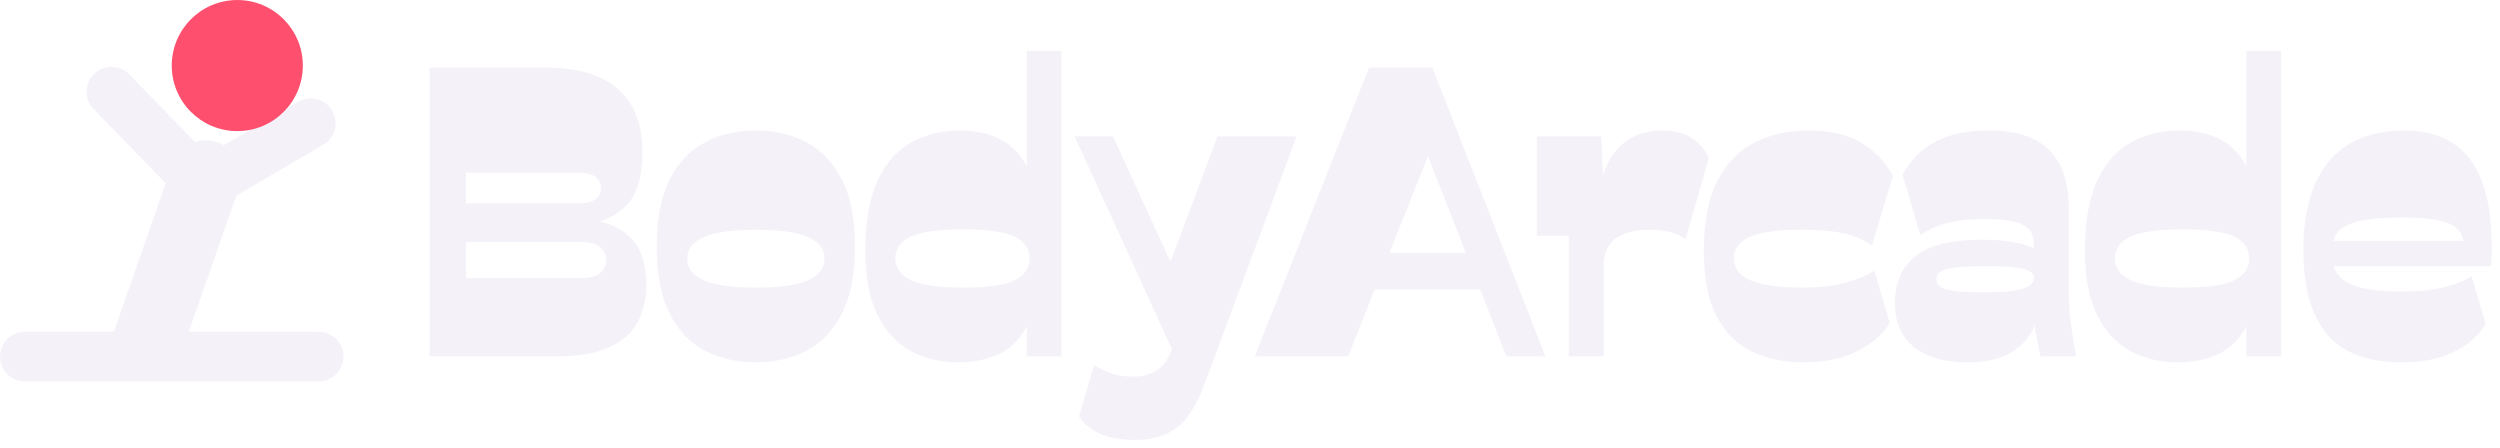
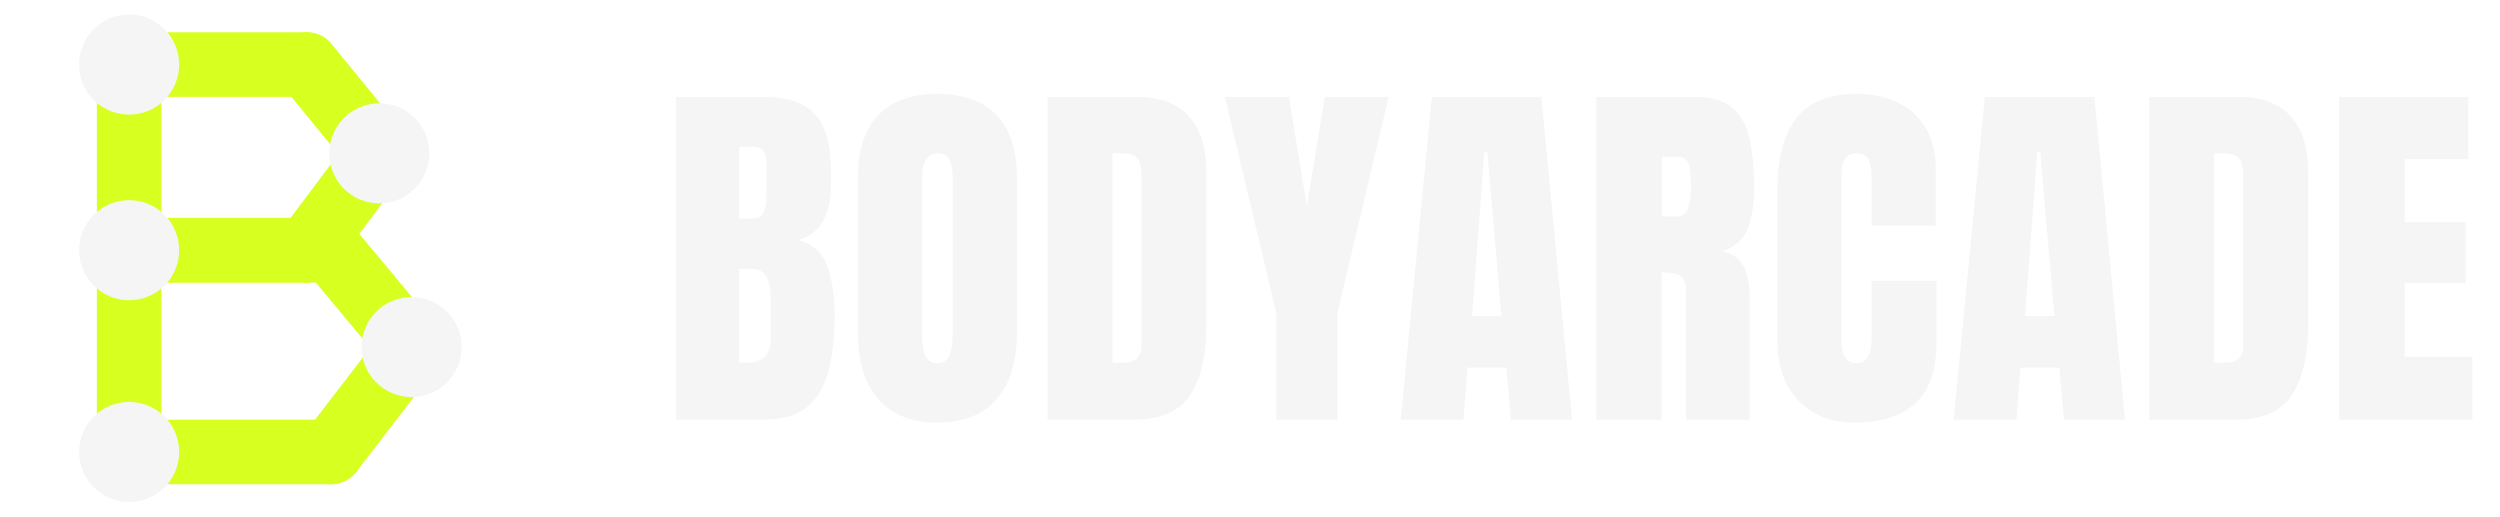
- <svg xmlns="http://www.w3.org/2000/svg" viewBox="0 -900.68 6317.57 1130.68" width="631.76" height="113.07" role="img" aria-label="BodyArcade">
-   <g transform="translate(-228.48 -1086.12) scale(13.25)">
-     <line x1="22" y1="82" x2="78" y2="82" stroke="#F4F2F8" stroke-width="9.5" stroke-linecap="round" />
-     <line x1="45.5" y1="79" x2="56.5" y2="47.5" stroke="#F4F2F8" stroke-width="13.5" stroke-linecap="round" />
-     <line x1="56" y1="49.5" x2="38.5" y2="31.5" stroke="#F4F2F8" stroke-width="9.5" stroke-linecap="round" />
-     <line x1="56" y1="49.5" x2="76.5" y2="37.5" stroke="#F4F2F8" stroke-width="9.5" stroke-linecap="round" />
-     <circle cx="62.5" cy="26.5" r="12.5" fill="#FF4F6E" />
-   </g>
-   <path fill="#F4F2F8" transform="translate(1013.57 0)" d="M122.0 0V-198H455.0Q488.0 -198 503.0 -210.5Q518.0 -223 518.0 -243Q518.0 -263 503.0 -276.0Q488.0 -289 454.0 -289H137.0V-387H451.0Q478.0 -387 491.5 -397.5Q505.0 -408 505.0 -425Q505.0 -442 492.0 -453.0Q479.0 -464 451.0 -464H122.0V-730H363.0Q488.0 -730 549.0 -675.0Q610.0 -620 610.0 -517Q610.0 -424 569.5 -381.5Q529.0 -339 452.0 -331L451.0 -347Q513.0 -344 549.5 -323.5Q586.0 -303 603.0 -267.0Q620.0 -231 620.0 -182Q620.0 -128 598.0 -87.0Q576.0 -46 526.0 -23.0Q476.0 0 392.0 0ZM72.0 0V-730H164.0V0Z M897.0 15Q825.0 15 768.5 -14.0Q712.0 -43 679.0 -107.5Q646.0 -172 646.0 -278Q646.0 -384 679.0 -448.0Q712.0 -512 768.5 -541.5Q825.0 -571 897.0 -571Q968.0 -571 1024.0 -541.5Q1080.0 -512 1113.5 -448.0Q1147.0 -384 1147.0 -278Q1147.0 -172 1113.5 -107.5Q1080.0 -43 1024.0 -14.0Q968.0 15 897.0 15ZM897.0 -174Q987.0 -174 1028.5 -192.5Q1070.0 -211 1070.0 -247Q1070.0 -283 1028.5 -301.5Q987.0 -320 897.0 -320Q806.0 -320 764.5 -301.5Q723.0 -283 723.0 -247Q723.0 -211 764.5 -192.5Q806.0 -174 897.0 -174Z M1408.0 15Q1342.0 15 1289.0 -13.0Q1236.0 -41 1204.5 -103.5Q1173.0 -166 1173.0 -268Q1173.0 -378 1204.5 -445.0Q1236.0 -512 1290.5 -541.5Q1345.0 -571 1413.0 -571Q1467.0 -571 1510.0 -551.0Q1553.0 -531 1578.5 -485.5Q1604.0 -440 1604.0 -361V-194Q1604.0 -115 1577.5 -69.5Q1551.0 -24 1507.5 -4.5Q1464.0 15 1408.0 15ZM1420.0 -174Q1512.0 -174 1550.0 -192.5Q1588.0 -211 1588.0 -248Q1588.0 -285 1550.0 -303.0Q1512.0 -321 1420.0 -321Q1329.0 -321 1289.0 -303.0Q1249.0 -285 1249.0 -248Q1249.0 -211 1289.0 -192.5Q1329.0 -174 1420.0 -174ZM1581.0 0V-102L1588.0 -126V-386L1581.0 -409V-772H1669.0V0Z M1854.0 211Q1806.0 211 1771.0 197.5Q1736.0 184 1713.0 152L1751.0 22Q1774.0 36 1796.5 43.5Q1819.0 51 1849.0 51Q1874.0 51 1892.5 44.0Q1911.0 37 1925.0 22.0Q1939.0 7 1948.0 -19L1982.0 -111L1930.0 -201L2063.0 -556H2263.0L2030.0 71Q2011.0 122 1987.5 152.5Q1964.0 183 1931.5 197.0Q1899.0 211 1854.0 211ZM1964.0 17 1702.0 -556H1799.0L2005.0 -107Z M2157.0 0 2446.0 -730H2606.0L2892.0 0H2793.0L2571.0 -567L2619.0 -566L2393.0 0ZM2433.0 -169V-262H2735.0V-169Z M3039.0 -228V0H2951.0V-305H2870.0V-556H3033.0L3039.0 -413L3028.0 -423Q3043.0 -497 3083.0 -534.0Q3123.0 -571 3187.0 -571Q3231.0 -571 3260.5 -552.5Q3290.0 -534 3305.0 -502L3246.0 -296Q3213.0 -320 3159.0 -320Q3100.0 -320 3069.5 -298.5Q3039.0 -277 3039.0 -228Z M3544.0 15Q3472.0 15 3415.0 -11.5Q3358.0 -38 3325.0 -100.0Q3292.0 -162 3292.0 -268Q3292.0 -378 3327.0 -445.0Q3362.0 -512 3422.0 -541.5Q3482.0 -571 3557.0 -571Q3636.0 -571 3687.5 -541.5Q3739.0 -512 3770.0 -457L3717.0 -280Q3695.0 -295 3671.5 -303.5Q3648.0 -312 3616.0 -316.0Q3584.0 -320 3537.0 -320Q3451.0 -320 3409.5 -302.5Q3368.0 -285 3368.0 -248Q3368.0 -211 3409.5 -192.5Q3451.0 -174 3543.0 -174Q3606.0 -174 3653.0 -187.5Q3700.0 -201 3723.0 -217L3762.0 -85Q3740.0 -45 3683.5 -15.0Q3627.0 15 3544.0 15Z M4143.0 0Q4137.0 -24 4131.5 -56.0Q4126.0 -88 4126.0 -138V-285Q4126.0 -317 4099.5 -332.0Q4073.0 -347 4002.0 -347Q3942.0 -347 3905.0 -336.5Q3868.0 -326 3839.0 -307L3794.0 -459Q3813.0 -494 3842.0 -519.0Q3871.0 -544 3913.0 -557.5Q3955.0 -571 4013.0 -571Q4116.0 -571 4165.0 -521.5Q4214.0 -472 4214.0 -378V-179Q4214.0 -128 4219.5 -84.5Q4225.0 -41 4233.0 0ZM3960.0 15Q3870.0 15 3822.5 -24.0Q3775.0 -63 3775.0 -135Q3775.0 -212 3827.0 -253.5Q3879.0 -295 3993.0 -295Q4057.0 -295 4098.5 -283.5Q4140.0 -272 4145.0 -253L4138.0 -130Q4138.0 -90 4117.5 -57.0Q4097.0 -24 4058.0 -4.5Q4019.0 15 3960.0 15ZM3999.0 -162Q4050.0 -162 4077.5 -166.5Q4105.0 -171 4115.5 -179.0Q4126.0 -187 4126.0 -198Q4126.0 -209 4116.0 -215.0Q4106.0 -221 4079.5 -224.5Q4053.0 -228 4003.0 -228Q3953.0 -228 3926.5 -224.5Q3900.0 -221 3890.0 -214.0Q3880.0 -207 3880.0 -194Q3880.0 -185 3888.0 -177.5Q3896.0 -170 3922.0 -166.0Q3948.0 -162 3999.0 -162Z M4490.0 15Q4424.0 15 4371.0 -13.0Q4318.0 -41 4286.5 -103.5Q4255.0 -166 4255.0 -268Q4255.0 -378 4286.5 -445.0Q4318.0 -512 4372.5 -541.5Q4427.0 -571 4495.0 -571Q4549.0 -571 4592.0 -551.0Q4635.0 -531 4660.5 -485.5Q4686.0 -440 4686.0 -361V-194Q4686.0 -115 4659.5 -69.5Q4633.0 -24 4589.5 -4.5Q4546.0 15 4490.0 15ZM4502.0 -174Q4594.0 -174 4632.0 -192.5Q4670.0 -211 4670.0 -248Q4670.0 -285 4632.0 -303.0Q4594.0 -321 4502.0 -321Q4411.0 -321 4371.0 -303.0Q4331.0 -285 4331.0 -248Q4331.0 -211 4371.0 -192.5Q4411.0 -174 4502.0 -174ZM4663.0 0V-102L4670.0 -126V-386L4663.0 -409V-772H4751.0V0Z M5056.0 15Q4973.0 15 4918.0 -14.5Q4863.0 -44 4835.0 -107.5Q4807.0 -171 4807.0 -271Q4807.0 -365 4835.0 -432.0Q4863.0 -499 4920.0 -535.0Q4977.0 -571 5062.0 -571Q5140.0 -571 5191.0 -535.0Q5242.0 -499 5265.0 -423.0Q5288.0 -347 5282.0 -228H4881.0V-292H5241.0L5212.0 -281Q5212.0 -304 5199.0 -319.5Q5186.0 -335 5152.5 -343.0Q5119.0 -351 5056.0 -351Q4987.0 -351 4949.0 -342.0Q4911.0 -333 4896.5 -317.0Q4882.0 -301 4882.0 -277V-245Q4882.0 -205 4922.5 -184.5Q4963.0 -164 5057.0 -164Q5119.0 -164 5164.5 -175.5Q5210.0 -187 5232.0 -203L5268.0 -83Q5246.0 -42 5191.5 -13.5Q5137.0 15 5056.0 15Z" />
+ <svg xmlns="http://www.w3.org/2000/svg" viewBox="0 0 154.88 32" width="154.88" height="32" role="img" aria-label="BodyArcade">
+   <line x1="8" y1="4" x2="8" y2="28" stroke="#D7FF1F" stroke-width="4" stroke-linecap="round" />
+   <line x1="8" y1="4" x2="19" y2="4" stroke="#D7FF1F" stroke-width="4" stroke-linecap="round" />
+   <line x1="19" y1="4" x2="23.5" y2="9.5" stroke="#D7FF1F" stroke-width="4" stroke-linecap="round" />
+   <line x1="23.5" y1="9.5" x2="19" y2="15.5" stroke="#D7FF1F" stroke-width="4" stroke-linecap="round" />
+   <line x1="19" y1="15.5" x2="8" y2="15.5" stroke="#D7FF1F" stroke-width="4" stroke-linecap="round" />
+   <line x1="8" y1="15.5" x2="20.5" y2="15.5" stroke="#D7FF1F" stroke-width="4" stroke-linecap="round" />
+   <line x1="20.5" y1="15.5" x2="25.5" y2="21.5" stroke="#D7FF1F" stroke-width="4" stroke-linecap="round" />
+   <line x1="25.5" y1="21.5" x2="20.5" y2="28" stroke="#D7FF1F" stroke-width="4" stroke-linecap="round" />
+   <line x1="20.5" y1="28" x2="8" y2="28" stroke="#D7FF1F" stroke-width="4" stroke-linecap="round" />
+   <circle cx="8" cy="4" r="3.1" fill="#F5F5F5" />
+   <circle cx="23.5" cy="9.5" r="3.1" fill="#F5F5F5" />
+   <circle cx="8" cy="15.5" r="3.1" fill="#F5F5F5" />
+   <circle cx="25.5" cy="21.5" r="3.1" fill="#F5F5F5" />
+   <circle cx="8" cy="28" r="3.1" fill="#F5F5F5" />
+   <path fill="#F5F5F5" d="M41.886 26.0V6.0H47.307Q49.489 6.0 50.483 7.062Q51.477 8.125 51.477 10.568V11.443Q51.477 12.852 50.972 13.727Q50.466 14.602 49.432 14.875Q50.784 15.216 51.244 16.472Q51.705 17.727 51.705 19.534Q51.705 21.477 51.341 22.932Q50.977 24.386 50.023 25.193Q49.068 26.0 47.307 26.0ZM45.795 13.534H46.614Q47.17 13.534 47.33 13.102Q47.489 12.67 47.489 12.068V10.057Q47.489 9.091 46.636 9.091H45.795ZM46.193 22.477Q47.75 22.477 47.75 21.0V18.5Q47.75 17.648 47.494 17.153Q47.239 16.659 46.534 16.659H45.795V22.455Q46.045 22.477 46.193 22.477ZM58.075 26.182Q55.677 26.182 54.41 24.733Q53.143 23.284 53.143 20.545V11.045Q53.143 8.477 54.399 7.148Q55.654 5.818 58.075 5.818Q60.495 5.818 61.751 7.148Q63.007 8.477 63.007 11.045V20.545Q63.007 23.284 61.74 24.733Q60.472 26.182 58.075 26.182ZM58.109 22.5Q59.018 22.5 59.018 20.739V10.977Q59.018 9.5 58.132 9.5Q57.132 9.5 57.132 11.011V20.761Q57.132 21.693 57.359 22.097Q57.586 22.5 58.109 22.5ZM64.899 26.0V6.0H70.399Q72.559 6.0 73.649 7.199Q74.74 8.398 74.74 10.705V20.068Q74.74 22.909 73.746 24.455Q72.752 26.0 70.263 26.0ZM68.922 22.466H69.615Q70.718 22.466 70.718 21.398V11.08Q70.718 10.08 70.451 9.79Q70.184 9.5 69.365 9.5H68.922ZM79.076 26.0V19.42L75.883 6.0H79.849L80.963 12.773L82.076 6.0H86.031L82.849 19.42V26.0ZM86.776 26.0 88.708 6.0H95.492L97.39 26.0H93.606L93.322 22.773H90.913L90.663 26.0ZM91.197 19.58H93.015L92.14 9.409H91.958ZM98.896 26.0V6.0H105.033Q106.567 6.0 107.351 6.699Q108.135 7.398 108.402 8.653Q108.669 9.909 108.669 11.602Q108.669 13.239 108.254 14.216Q107.84 15.193 106.692 15.568Q107.635 15.761 108.016 16.506Q108.396 17.25 108.396 18.432V26.0H104.453V18.17Q104.453 17.295 104.095 17.085Q103.737 16.875 102.942 16.875V26.0ZM102.965 13.409H103.93Q104.76 13.409 104.76 11.602Q104.76 10.432 104.578 10.068Q104.396 9.705 103.896 9.705H102.965ZM114.926 26.182Q112.755 26.182 111.431 24.83Q110.107 23.477 110.107 21.045V11.818Q110.107 8.909 111.261 7.364Q112.414 5.818 115.017 5.818Q116.437 5.818 117.545 6.341Q118.653 6.864 119.289 7.903Q119.926 8.943 119.926 10.523V13.977H115.948V11.023Q115.948 10.125 115.721 9.812Q115.494 9.5 115.017 9.5Q114.46 9.5 114.267 9.903Q114.073 10.307 114.073 10.977V20.989Q114.073 21.818 114.318 22.159Q114.562 22.5 115.017 22.5Q115.528 22.5 115.738 22.08Q115.948 21.659 115.948 20.989V17.386H119.971V21.17Q119.971 23.807 118.642 24.994Q117.312 26.182 114.926 26.182ZM121.034 26.0 122.966 6.0H129.75L131.648 26.0H127.864L127.58 22.773H125.171L124.921 26.0ZM125.455 19.58H127.273L126.398 9.409H126.216ZM133.155 26.0V6.0H138.655Q140.814 6.0 141.905 7.199Q142.996 8.398 142.996 10.705V20.068Q142.996 22.909 142.001 24.455Q141.007 26.0 138.518 26.0ZM137.177 22.466H137.871Q138.973 22.466 138.973 21.398V11.08Q138.973 10.08 138.706 9.79Q138.439 9.5 137.621 9.5H137.177ZM144.911 26.0V6.0H152.911V9.864H148.979V13.761H152.752V17.523H148.979V22.102H153.173V26.0Z" />
</svg>
